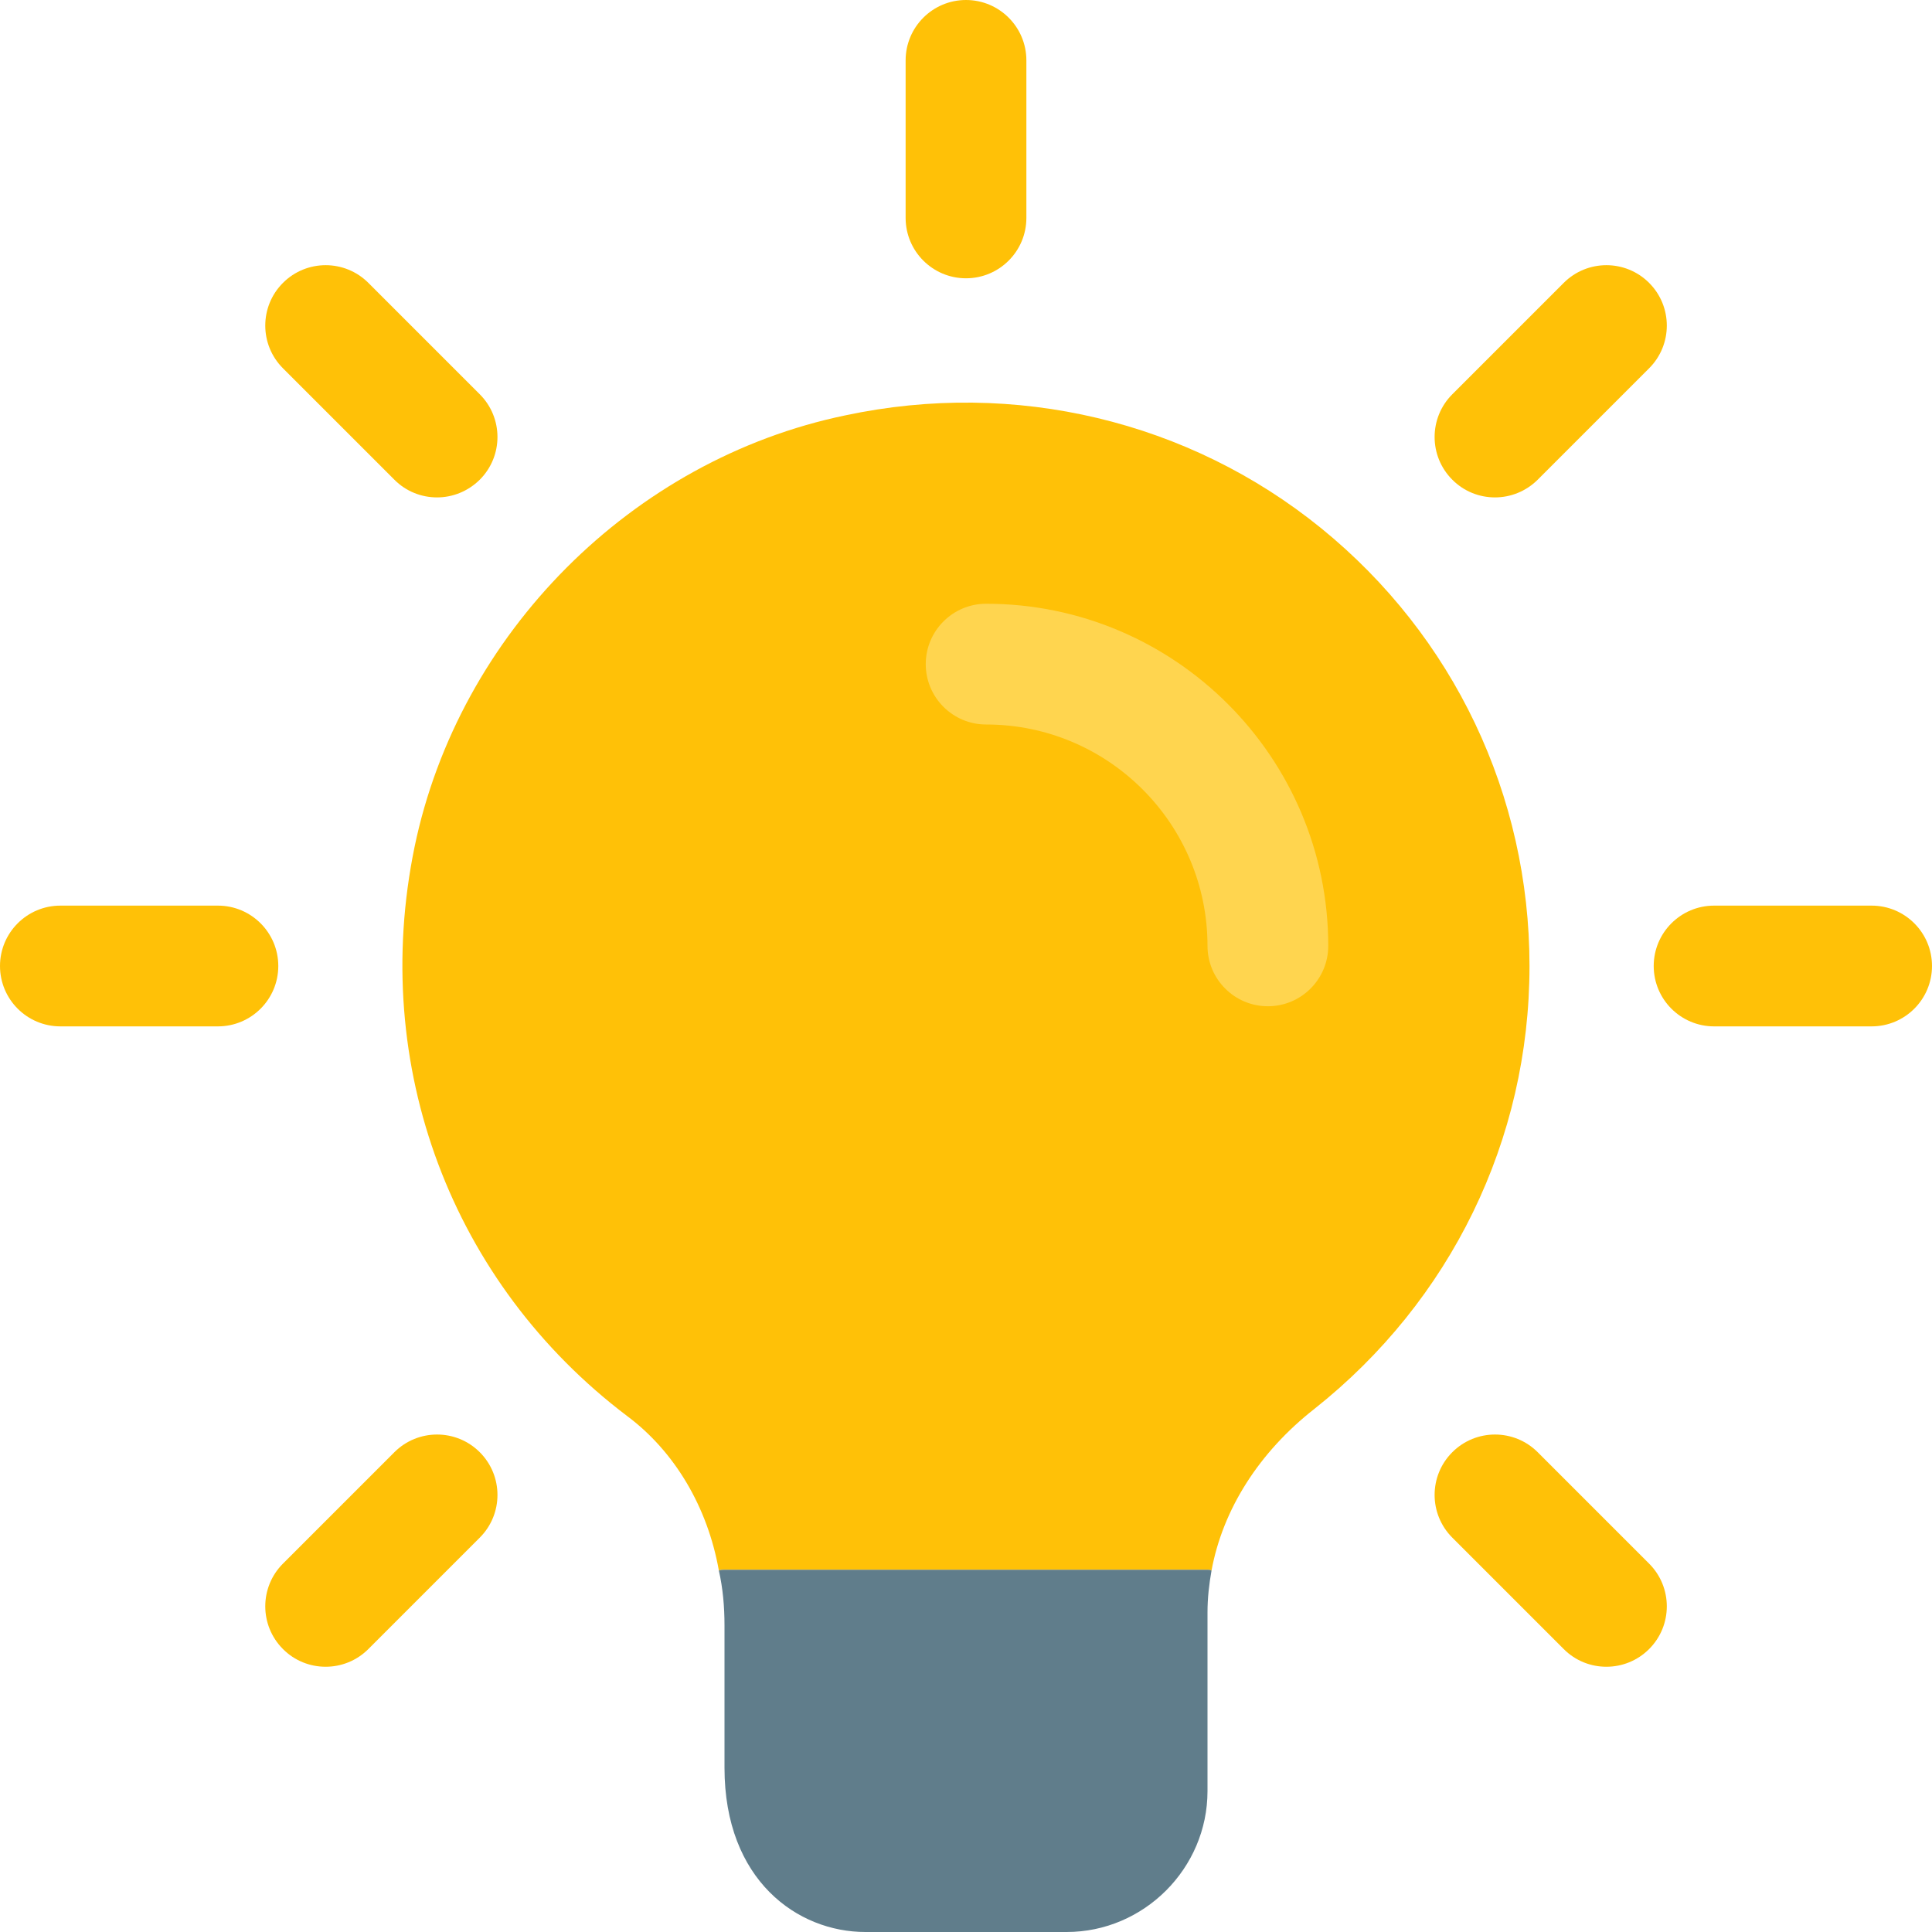
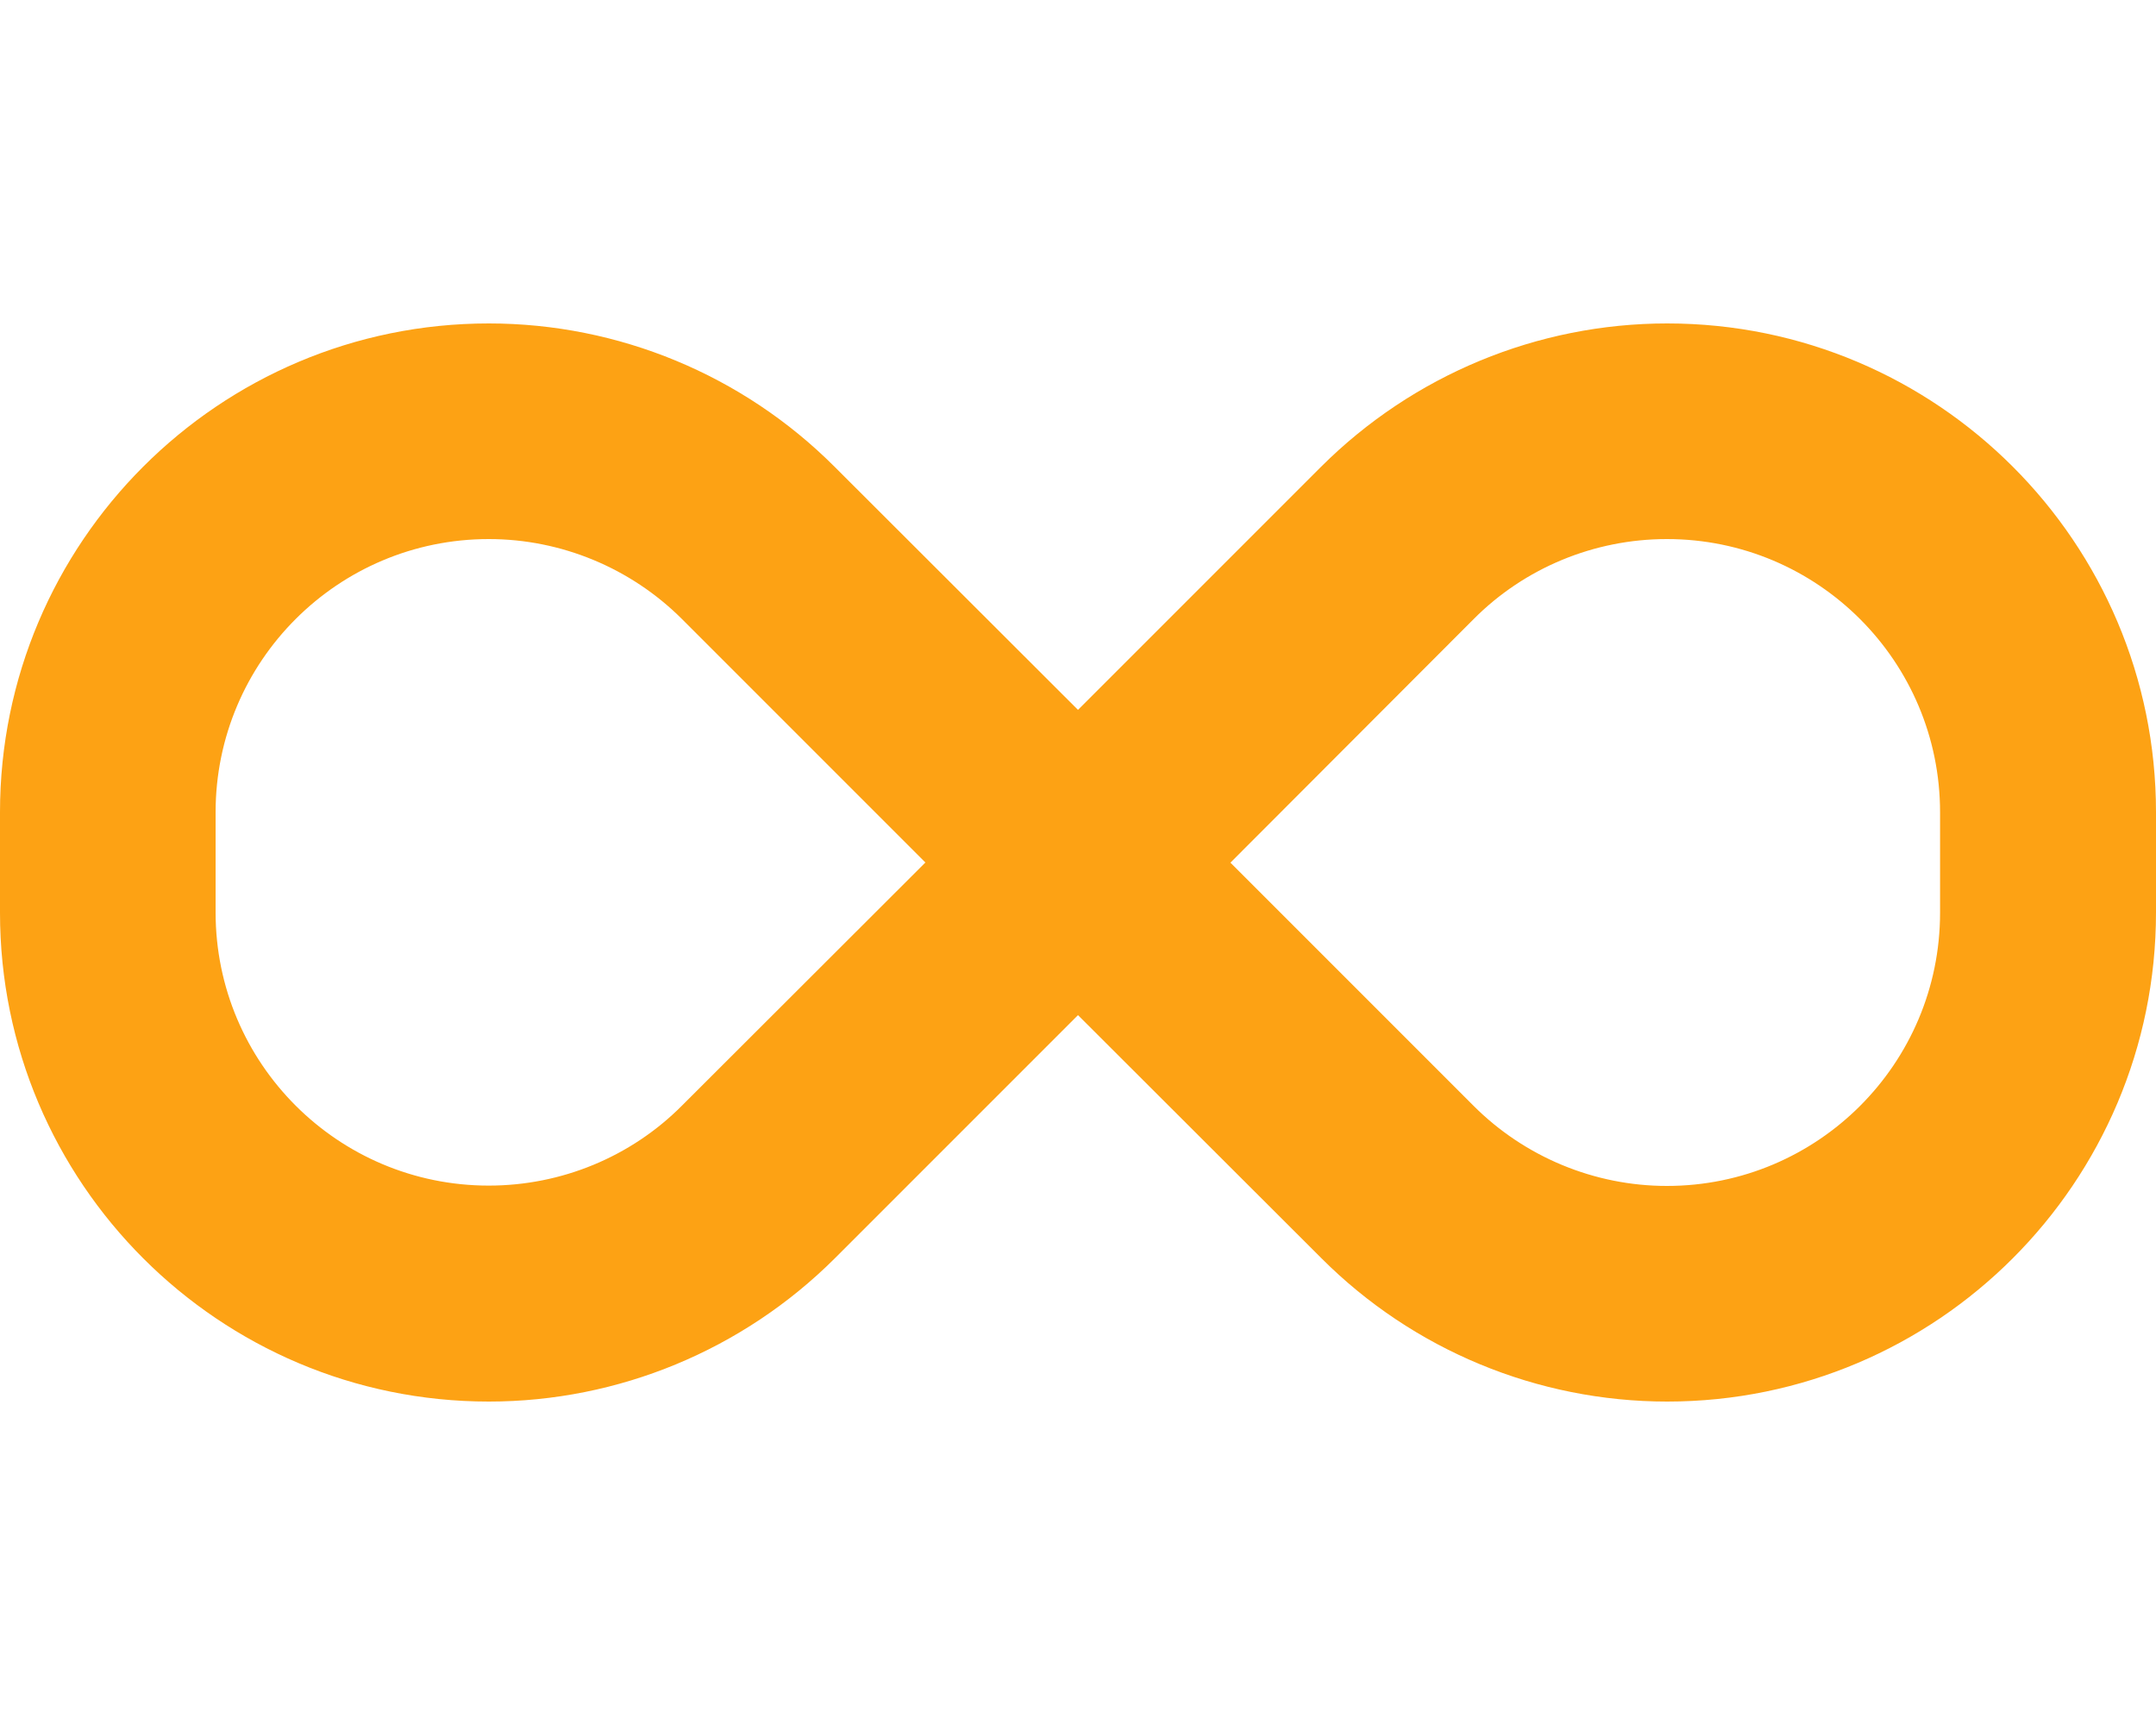
- <svg xmlns="http://www.w3.org/2000/svg" version="1.1" viewBox="0 0 24 24" style="enable-background:new 0 0 512 512" xml:space="preserve">
-   <g>
-     <g fill="#ffc107">
-       <path d="m12 3.457c-.414 0-.75-.336-.75-.75v-1.957c0-.414.336-.75.75-.75s.75.336.75.75v1.957c0 .414-.336.75-.75.75z" fill="#ffc107" data-original="#ffc107" />
-       <path d="m18.571 6.179c-.192 0-.384-.073-.53-.22-.293-.293-.293-.768 0-1.061l1.384-1.384c.293-.293.768-.293 1.061 0s.293.768 0 1.061l-1.384 1.384c-.147.146-.339.22-.531.22z" fill="#ffc107" data-original="#ffc107" />
-       <path d="m23.25 12.75h-1.957c-.414 0-.75-.336-.75-.75s.336-.75.75-.75h1.957c.414 0 .75.336.75.75s-.336.75-.75.75z" fill="#ffc107" data-original="#ffc107" />
-       <path d="m19.955 20.705c-.192 0-.384-.073-.53-.22l-1.384-1.384c-.293-.293-.293-.768 0-1.061s.768-.293 1.061 0l1.384 1.384c.293.293.293.768 0 1.061-.147.147-.339.22-.531.22z" fill="#ffc107" data-original="#ffc107" />
-       <path d="m4.045 20.705c-.192 0-.384-.073-.53-.22-.293-.293-.293-.768 0-1.061l1.384-1.384c.293-.293.768-.293 1.061 0s.293.768 0 1.061l-1.384 1.384c-.147.147-.339.22-.531.22z" fill="#ffc107" data-original="#ffc107" />
-       <path d="m2.707 12.75h-1.957c-.414 0-.75-.336-.75-.75s.336-.75.75-.75h1.957c.414 0 .75.336.75.75s-.336.75-.75.75z" fill="#ffc107" data-original="#ffc107" />
-       <path d="m5.429 6.179c-.192 0-.384-.073-.53-.22l-1.384-1.384c-.293-.293-.293-.768 0-1.061s.768-.293 1.061 0l1.384 1.384c.293.293.293.768 0 1.061-.148.146-.339.22-.531.22z" fill="#ffc107" data-original="#ffc107" />
-       <path d="m19 12c0 2.16-.98 4.16-2.67 5.5-.69.54-1.14 1.25-1.28 2.01-.02-.01-.03-.01-.05-.01h-6c-.02 0-.05 0-.07.01-.14-.79-.55-1.48-1.14-1.92-2.18-1.65-3.2-4.35-2.64-7.07.55-2.65 2.7-4.81 5.35-5.36 2.11-.45 4.27.07 5.91 1.4 1.65 1.34 2.59 3.32 2.59 5.44z" fill="#ffc107" data-original="#ffc107" />
-     </g>
-     <path d="m15.05 19.51c-.03.17-.05.34-.05.52v2.22c0 .96-.79 1.75-1.75 1.75h-2.5c-.84 0-1.75-.64-1.75-2.04v-1.77c0-.23-.02-.46-.07-.68.02-.01.05-.01.07-.01h6c.02 0 .03 0 .05.01z" fill="#607d8b" data-original="#607d8b" />
-     <path d="m15.75 12.5c-.414 0-.75-.336-.75-.75 0-1.517-1.233-2.75-2.75-2.75-.414 0-.75-.336-.75-.75s.336-.75.75-.75c2.343 0 4.25 1.907 4.25 4.25 0 .414-.336.75-.75.75z" fill="#ffd54f" data-original="#ffd54f" />
-   </g>
+ <svg xmlns="http://www.w3.org/2000/svg" viewBox="0 0 640 512" fill="#FDA214">
+   <path d="M0 241.1C0 161 65 96 145.1 96c38.5 0 75.4 15.3 102.6 42.5L320 210.7l72.2-72.2C419.5 111.3 456.4 96 494.9 96C575 96 640 161 640 241.1v29.7C640 351 575 416 494.9 416c-38.5 0-75.4-15.3-102.6-42.5L320 301.3l-72.2 72.2C220.5 400.7 183.6 416 145.1 416C65 416 0 351 0 270.9V241.1zM274.7 256l-72.2-72.2c-15.2-15.2-35.9-23.8-57.4-23.8C100.3 160 64 196.3 64 241.1v29.7c0 44.8 36.3 81.1 81.1 81.1c21.5 0 42.2-8.5 57.4-23.8L274.7 256zm90.5 0l72.2 72.2c15.2 15.2 35.9 23.8 57.4 23.8c44.8 0 81.1-36.3 81.1-81.1V241.1c0-44.8-36.3-81.1-81.1-81.1c-21.5 0-42.2 8.5-57.4 23.8L365.3 256z" />
</svg>
